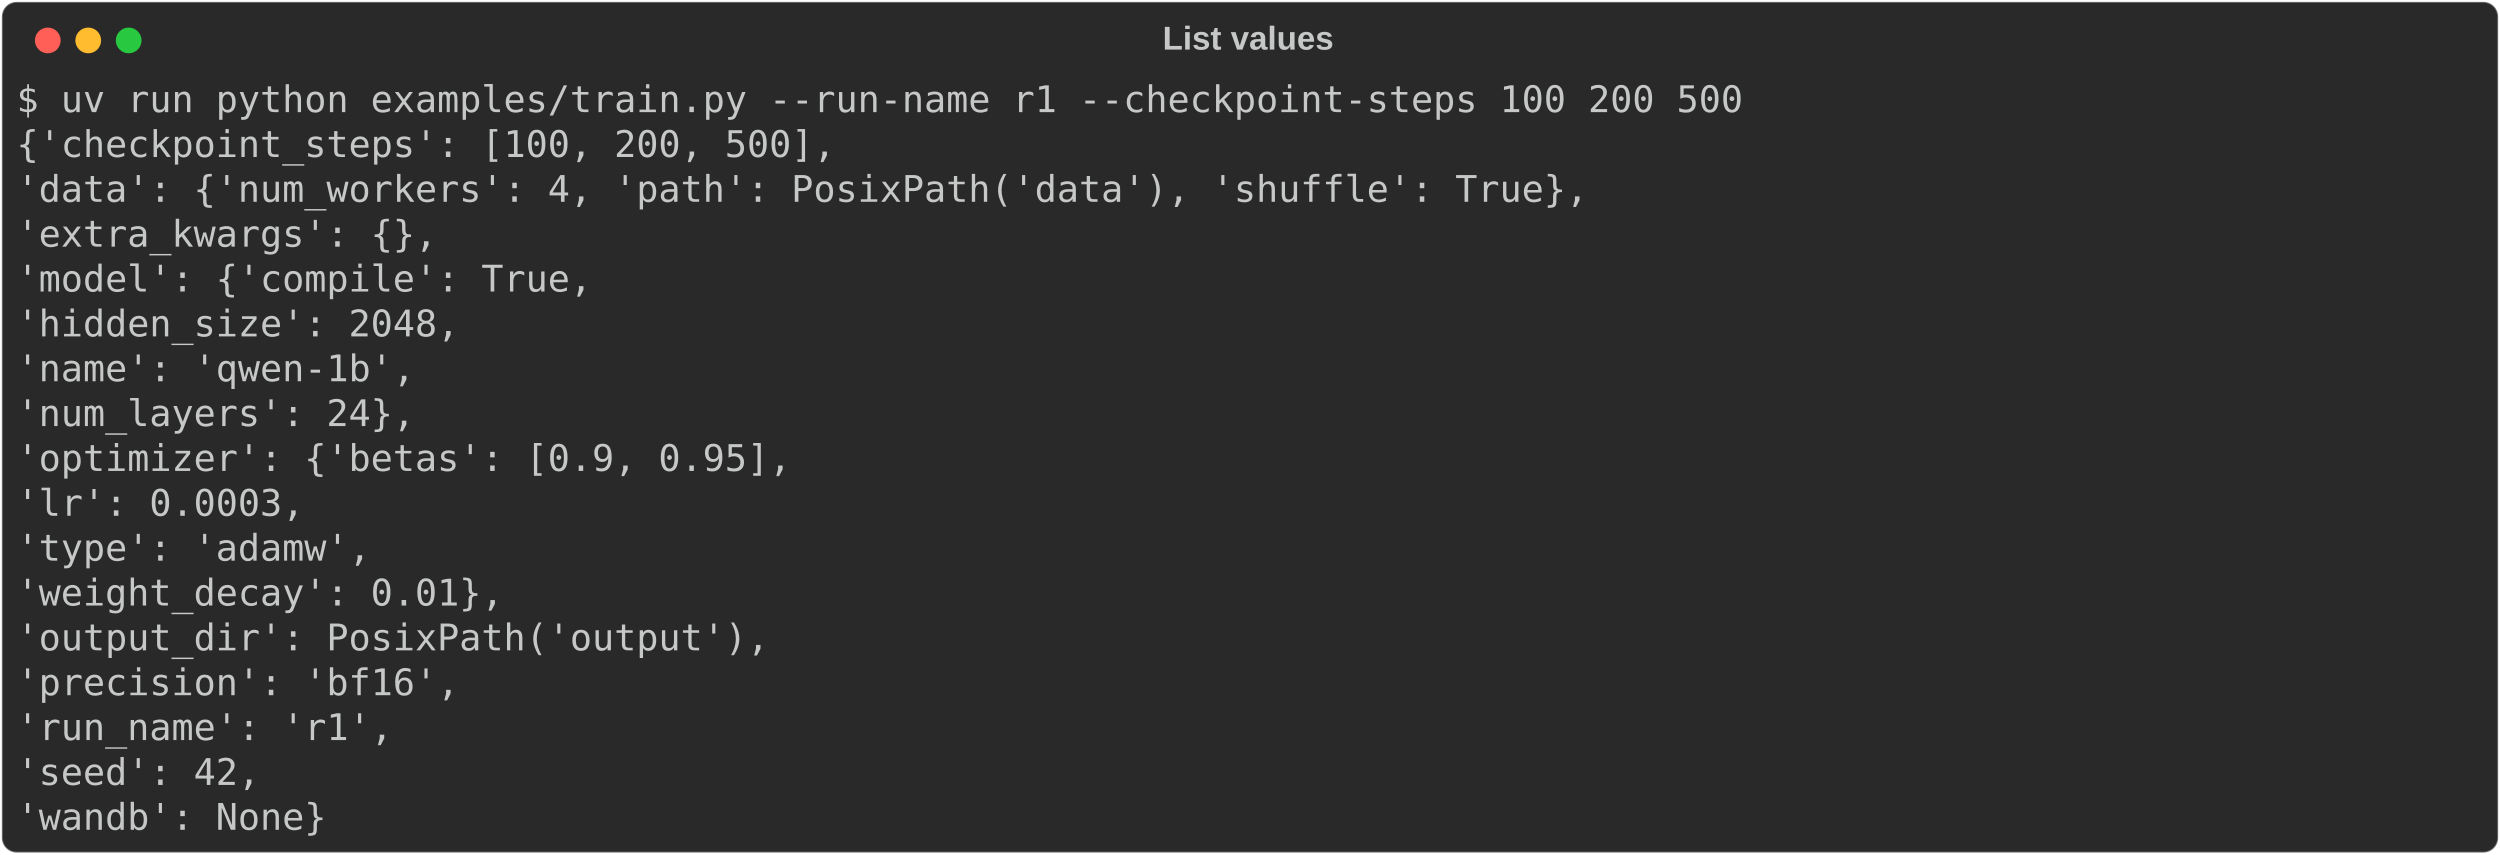
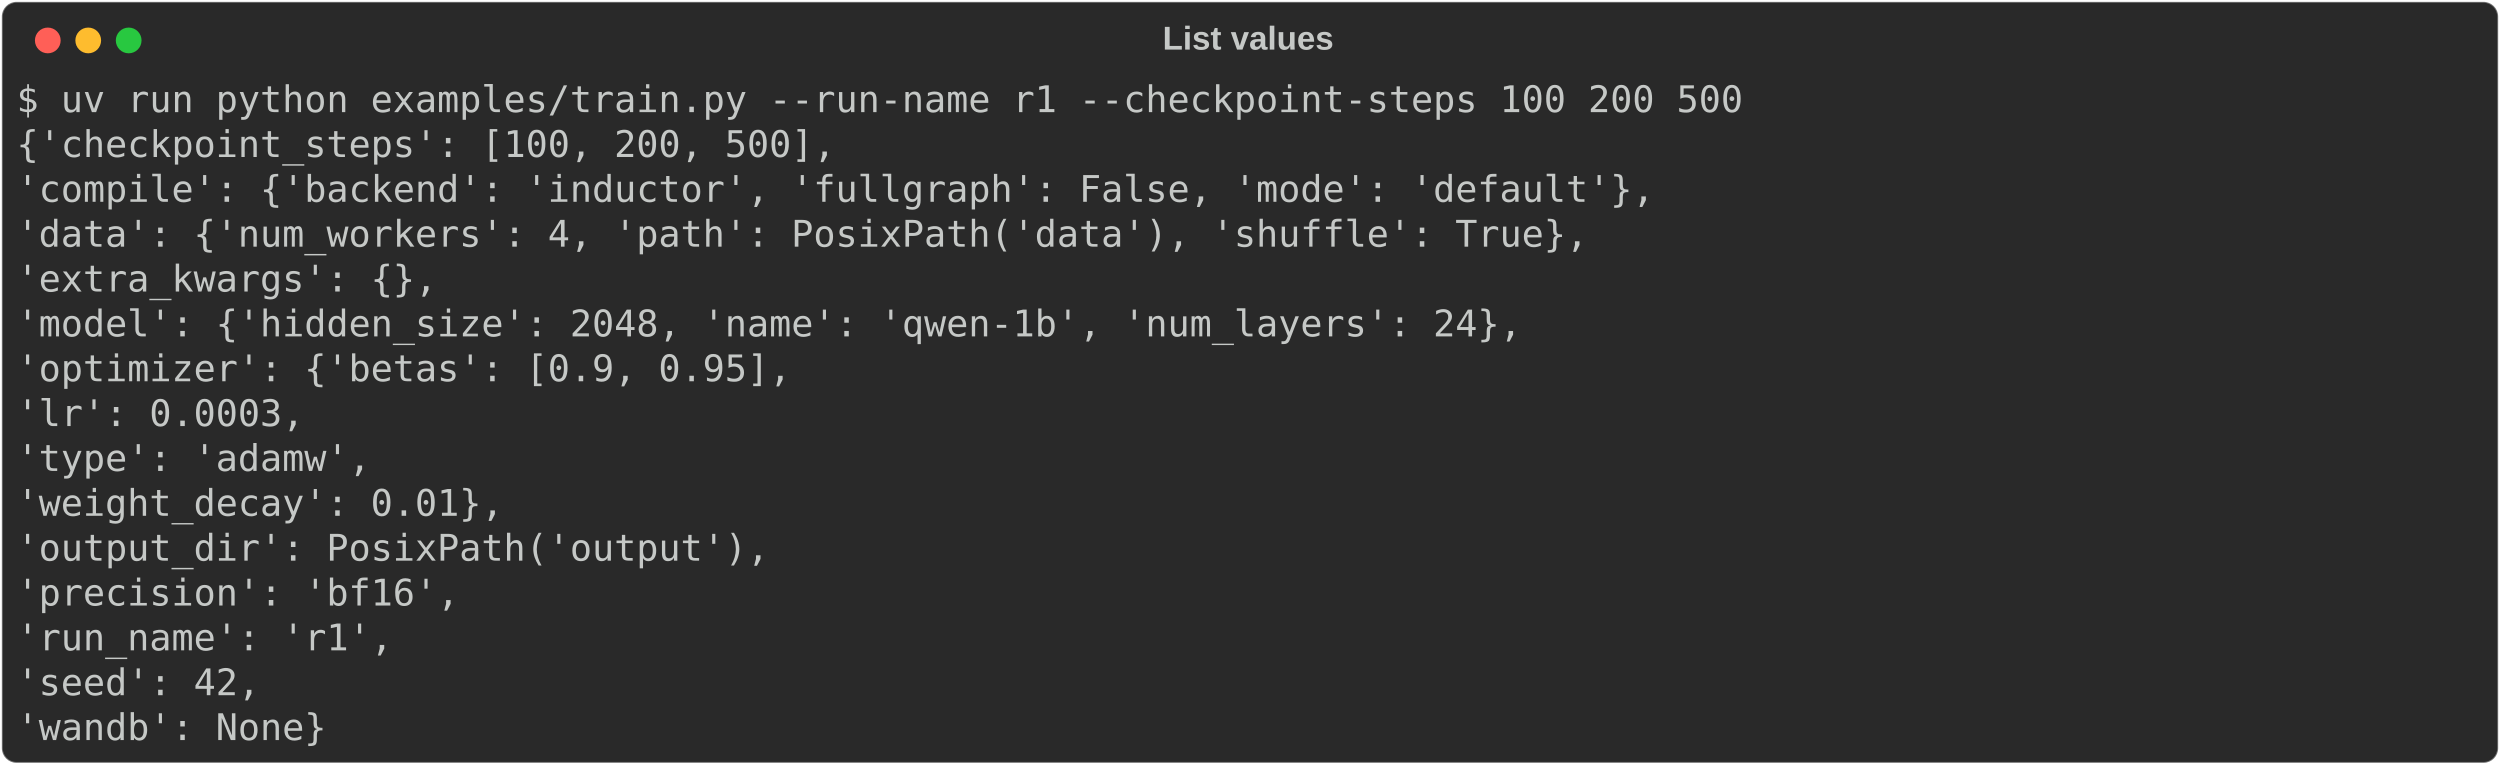
- <svg xmlns="http://www.w3.org/2000/svg" class="rich-terminal" viewBox="0 0 1360 464.8">
+ <svg xmlns="http://www.w3.org/2000/svg" class="rich-terminal" viewBox="0 0 1360 416.0">
  <style>

    @font-face {
        font-family: "Fira Code";
        src: local("FiraCode-Regular"),
                url("https://cdnjs.cloudflare.com/ajax/libs/firacode/6.2.0/woff2/FiraCode-Regular.woff2") format("woff2"),
                url("https://cdnjs.cloudflare.com/ajax/libs/firacode/6.2.0/woff/FiraCode-Regular.woff") format("woff");
        font-style: normal;
        font-weight: 400;
    }
    @font-face {
        font-family: "Fira Code";
        src: local("FiraCode-Bold"),
                url("https://cdnjs.cloudflare.com/ajax/libs/firacode/6.2.0/woff2/FiraCode-Bold.woff2") format("woff2"),
                url("https://cdnjs.cloudflare.com/ajax/libs/firacode/6.2.0/woff/FiraCode-Bold.woff") format("woff");
        font-style: bold;
        font-weight: 700;
    }

-     .terminal-76883374-matrix {
+     .terminal-3070043540-matrix {
        font-family: Fira Code, monospace;
        font-size: 20px;
        line-height: 24.4px;
        font-variant-east-asian: full-width;
    }

-     .terminal-76883374-title {
+     .terminal-3070043540-title {
        font-size: 18px;
        font-weight: bold;
        font-family: arial;
    }

-     .terminal-76883374-r1 { fill: #c5c8c6 }
+     .terminal-3070043540-r1 { fill: #c5c8c6 }
    </style>
  <defs>
-     <clipPath id="terminal-76883374-clip-terminal">
-       <rect x="0" y="0" width="1341.0" height="413.8" />
+     <clipPath id="terminal-3070043540-clip-terminal">
+       <rect x="0" y="0" width="1341.0" height="365.0" />
    </clipPath>
-     <clipPath id="terminal-76883374-line-0">
+     <clipPath id="terminal-3070043540-line-0">
      <rect x="0" y="1.5" width="1342" height="24.65" />
    </clipPath>
-     <clipPath id="terminal-76883374-line-1">
+     <clipPath id="terminal-3070043540-line-1">
      <rect x="0" y="25.9" width="1342" height="24.65" />
    </clipPath>
-     <clipPath id="terminal-76883374-line-2">
+     <clipPath id="terminal-3070043540-line-2">
      <rect x="0" y="50.3" width="1342" height="24.65" />
    </clipPath>
-     <clipPath id="terminal-76883374-line-3">
+     <clipPath id="terminal-3070043540-line-3">
      <rect x="0" y="74.7" width="1342" height="24.65" />
    </clipPath>
-     <clipPath id="terminal-76883374-line-4">
+     <clipPath id="terminal-3070043540-line-4">
      <rect x="0" y="99.1" width="1342" height="24.65" />
    </clipPath>
-     <clipPath id="terminal-76883374-line-5">
+     <clipPath id="terminal-3070043540-line-5">
      <rect x="0" y="123.5" width="1342" height="24.65" />
    </clipPath>
-     <clipPath id="terminal-76883374-line-6">
+     <clipPath id="terminal-3070043540-line-6">
      <rect x="0" y="147.9" width="1342" height="24.65" />
    </clipPath>
-     <clipPath id="terminal-76883374-line-7">
+     <clipPath id="terminal-3070043540-line-7">
      <rect x="0" y="172.3" width="1342" height="24.65" />
    </clipPath>
-     <clipPath id="terminal-76883374-line-8">
+     <clipPath id="terminal-3070043540-line-8">
      <rect x="0" y="196.7" width="1342" height="24.65" />
    </clipPath>
-     <clipPath id="terminal-76883374-line-9">
+     <clipPath id="terminal-3070043540-line-9">
      <rect x="0" y="221.1" width="1342" height="24.65" />
    </clipPath>
-     <clipPath id="terminal-76883374-line-10">
+     <clipPath id="terminal-3070043540-line-10">
      <rect x="0" y="245.5" width="1342" height="24.65" />
    </clipPath>
-     <clipPath id="terminal-76883374-line-11">
+     <clipPath id="terminal-3070043540-line-11">
      <rect x="0" y="269.9" width="1342" height="24.65" />
    </clipPath>
-     <clipPath id="terminal-76883374-line-12">
+     <clipPath id="terminal-3070043540-line-12">
      <rect x="0" y="294.3" width="1342" height="24.65" />
    </clipPath>
-     <clipPath id="terminal-76883374-line-13">
+     <clipPath id="terminal-3070043540-line-13">
      <rect x="0" y="318.7" width="1342" height="24.65" />
    </clipPath>
-     <clipPath id="terminal-76883374-line-14">
-       <rect x="0" y="343.1" width="1342" height="24.65" />
-     </clipPath>
-     <clipPath id="terminal-76883374-line-15">
-       <rect x="0" y="367.5" width="1342" height="24.65" />
-     </clipPath>
  </defs>
-   <rect fill="#292929" stroke="rgba(255,255,255,0.35)" stroke-width="1" x="1" y="1" width="1358" height="462.8" rx="8" />
-   <text class="terminal-76883374-title" fill="#c5c8c6" text-anchor="middle" x="679" y="27">List values</text>
+   <rect fill="#292929" stroke="rgba(255,255,255,0.35)" stroke-width="1" x="1" y="1" width="1358" height="414" rx="8" />
+   <text class="terminal-3070043540-title" fill="#c5c8c6" text-anchor="middle" x="679" y="27">List values</text>
  <g transform="translate(26,22)">
    <circle cx="0" cy="0" r="7" fill="#ff5f57" />
    <circle cx="22" cy="0" r="7" fill="#febc2e" />
    <circle cx="44" cy="0" r="7" fill="#28c840" />
  </g>
-   <g transform="translate(9, 41)" clip-path="url(#terminal-76883374-clip-terminal)">
-     <g class="terminal-76883374-matrix">
-       <text class="terminal-76883374-r1" x="0" y="20" textLength="951.6" clip-path="url(#terminal-76883374-line-0)">$ uv run python examples/train.py --run-name r1 --checkpoint-steps 100 200 500</text>
-       <text class="terminal-76883374-r1" x="1342" y="20" textLength="12.2" clip-path="url(#terminal-76883374-line-0)">
+   <g transform="translate(9, 41)" clip-path="url(#terminal-3070043540-clip-terminal)">
+     <g class="terminal-3070043540-matrix">
+       <text class="terminal-3070043540-r1" x="0" y="20" textLength="951.6" clip-path="url(#terminal-3070043540-line-0)">$ uv run python examples/train.py --run-name r1 --checkpoint-steps 100 200 500</text>
+       <text class="terminal-3070043540-r1" x="1342" y="20" textLength="12.2" clip-path="url(#terminal-3070043540-line-0)">
</text>
-       <text class="terminal-76883374-r1" x="0" y="44.4" textLength="451.4" clip-path="url(#terminal-76883374-line-1)">{'checkpoint_steps': [100, 200, 500],</text>
-       <text class="terminal-76883374-r1" x="1342" y="44.4" textLength="12.2" clip-path="url(#terminal-76883374-line-1)">
+       <text class="terminal-3070043540-r1" x="0" y="44.4" textLength="451.4" clip-path="url(#terminal-3070043540-line-1)">{'checkpoint_steps': [100, 200, 500],</text>
+       <text class="terminal-3070043540-r1" x="1342" y="44.4" textLength="12.2" clip-path="url(#terminal-3070043540-line-1)">
</text>
-       <text class="terminal-76883374-r1" x="0" y="68.8" textLength="878.4" clip-path="url(#terminal-76883374-line-2)"> 'data': {'num_workers': 4, 'path': PosixPath('data'), 'shuffle': True},</text>
-       <text class="terminal-76883374-r1" x="1342" y="68.8" textLength="12.2" clip-path="url(#terminal-76883374-line-2)">
+       <text class="terminal-3070043540-r1" x="0" y="68.8" textLength="915" clip-path="url(#terminal-3070043540-line-2)"> 'compile': {'backend': 'inductor', 'fullgraph': False, 'mode': 'default'},</text>
+       <text class="terminal-3070043540-r1" x="1342" y="68.8" textLength="12.2" clip-path="url(#terminal-3070043540-line-2)">
</text>
-       <text class="terminal-76883374-r1" x="0" y="93.2" textLength="244" clip-path="url(#terminal-76883374-line-3)"> 'extra_kwargs': {},</text>
-       <text class="terminal-76883374-r1" x="1342" y="93.2" textLength="12.2" clip-path="url(#terminal-76883374-line-3)">
+       <text class="terminal-3070043540-r1" x="0" y="93.2" textLength="878.4" clip-path="url(#terminal-3070043540-line-3)"> 'data': {'num_workers': 4, 'path': PosixPath('data'), 'shuffle': True},</text>
+       <text class="terminal-3070043540-r1" x="1342" y="93.2" textLength="12.2" clip-path="url(#terminal-3070043540-line-3)">
</text>
-       <text class="terminal-76883374-r1" x="0" y="117.6" textLength="329.4" clip-path="url(#terminal-76883374-line-4)"> 'model': {'compile': True,</text>
-       <text class="terminal-76883374-r1" x="1342" y="117.6" textLength="12.2" clip-path="url(#terminal-76883374-line-4)">
+       <text class="terminal-3070043540-r1" x="0" y="117.6" textLength="244" clip-path="url(#terminal-3070043540-line-4)"> 'extra_kwargs': {},</text>
+       <text class="terminal-3070043540-r1" x="1342" y="117.6" textLength="12.2" clip-path="url(#terminal-3070043540-line-4)">
</text>
-       <text class="terminal-76883374-r1" x="0" y="142" textLength="378.2" clip-path="url(#terminal-76883374-line-5)">           'hidden_size': 2048,</text>
-       <text class="terminal-76883374-r1" x="1342" y="142" textLength="12.2" clip-path="url(#terminal-76883374-line-5)">
+       <text class="terminal-3070043540-r1" x="0" y="142" textLength="841.8" clip-path="url(#terminal-3070043540-line-5)"> 'model': {'hidden_size': 2048, 'name': 'qwen-1b', 'num_layers': 24},</text>
+       <text class="terminal-3070043540-r1" x="1342" y="142" textLength="12.2" clip-path="url(#terminal-3070043540-line-5)">
</text>
-       <text class="terminal-76883374-r1" x="0" y="166.4" textLength="353.8" clip-path="url(#terminal-76883374-line-6)">           'name': 'qwen-1b',</text>
-       <text class="terminal-76883374-r1" x="1342" y="166.4" textLength="12.2" clip-path="url(#terminal-76883374-line-6)">
+       <text class="terminal-3070043540-r1" x="0" y="166.4" textLength="439.2" clip-path="url(#terminal-3070043540-line-6)"> 'optimizer': {'betas': [0.9, 0.95],</text>
+       <text class="terminal-3070043540-r1" x="1342" y="166.4" textLength="12.2" clip-path="url(#terminal-3070043540-line-6)">
</text>
-       <text class="terminal-76883374-r1" x="0" y="190.8" textLength="353.8" clip-path="url(#terminal-76883374-line-7)">           'num_layers': 24},</text>
-       <text class="terminal-76883374-r1" x="1342" y="190.8" textLength="12.2" clip-path="url(#terminal-76883374-line-7)">
+       <text class="terminal-3070043540-r1" x="0" y="190.8" textLength="341.6" clip-path="url(#terminal-3070043540-line-7)">               'lr': 0.0003,</text>
+       <text class="terminal-3070043540-r1" x="1342" y="190.8" textLength="12.2" clip-path="url(#terminal-3070043540-line-7)">
</text>
-       <text class="terminal-76883374-r1" x="0" y="215.2" textLength="439.2" clip-path="url(#terminal-76883374-line-8)"> 'optimizer': {'betas': [0.9, 0.95],</text>
-       <text class="terminal-76883374-r1" x="1342" y="215.2" textLength="12.2" clip-path="url(#terminal-76883374-line-8)">
+       <text class="terminal-3070043540-r1" x="0" y="215.2" textLength="378.2" clip-path="url(#terminal-3070043540-line-8)">               'type': 'adamw',</text>
+       <text class="terminal-3070043540-r1" x="1342" y="215.2" textLength="12.2" clip-path="url(#terminal-3070043540-line-8)">
</text>
-       <text class="terminal-76883374-r1" x="0" y="239.6" textLength="341.6" clip-path="url(#terminal-76883374-line-9)">               'lr': 0.0003,</text>
-       <text class="terminal-76883374-r1" x="1342" y="239.6" textLength="12.2" clip-path="url(#terminal-76883374-line-9)">
+       <text class="terminal-3070043540-r1" x="0" y="239.6" textLength="451.4" clip-path="url(#terminal-3070043540-line-9)">               'weight_decay': 0.01},</text>
+       <text class="terminal-3070043540-r1" x="1342" y="239.6" textLength="12.2" clip-path="url(#terminal-3070043540-line-9)">
</text>
-       <text class="terminal-76883374-r1" x="0" y="264" textLength="378.2" clip-path="url(#terminal-76883374-line-10)">               'type': 'adamw',</text>
-       <text class="terminal-76883374-r1" x="1342" y="264" textLength="12.2" clip-path="url(#terminal-76883374-line-10)">
+       <text class="terminal-3070043540-r1" x="0" y="264" textLength="427" clip-path="url(#terminal-3070043540-line-10)"> 'output_dir': PosixPath('output'),</text>
+       <text class="terminal-3070043540-r1" x="1342" y="264" textLength="12.2" clip-path="url(#terminal-3070043540-line-10)">
</text>
-       <text class="terminal-76883374-r1" x="0" y="288.4" textLength="451.4" clip-path="url(#terminal-76883374-line-11)">               'weight_decay': 0.01},</text>
-       <text class="terminal-76883374-r1" x="1342" y="288.4" textLength="12.2" clip-path="url(#terminal-76883374-line-11)">
+       <text class="terminal-3070043540-r1" x="0" y="288.4" textLength="256.2" clip-path="url(#terminal-3070043540-line-11)"> 'precision': 'bf16',</text>
+       <text class="terminal-3070043540-r1" x="1342" y="288.4" textLength="12.2" clip-path="url(#terminal-3070043540-line-11)">
</text>
-       <text class="terminal-76883374-r1" x="0" y="312.8" textLength="427" clip-path="url(#terminal-76883374-line-12)"> 'output_dir': PosixPath('output'),</text>
-       <text class="terminal-76883374-r1" x="1342" y="312.8" textLength="12.2" clip-path="url(#terminal-76883374-line-12)">
+       <text class="terminal-3070043540-r1" x="0" y="312.8" textLength="219.6" clip-path="url(#terminal-3070043540-line-12)"> 'run_name': 'r1',</text>
+       <text class="terminal-3070043540-r1" x="1342" y="312.8" textLength="12.2" clip-path="url(#terminal-3070043540-line-12)">
</text>
-       <text class="terminal-76883374-r1" x="0" y="337.2" textLength="256.2" clip-path="url(#terminal-76883374-line-13)"> 'precision': 'bf16',</text>
-       <text class="terminal-76883374-r1" x="1342" y="337.2" textLength="12.2" clip-path="url(#terminal-76883374-line-13)">
+       <text class="terminal-3070043540-r1" x="0" y="337.2" textLength="146.4" clip-path="url(#terminal-3070043540-line-13)"> 'seed': 42,</text>
+       <text class="terminal-3070043540-r1" x="1342" y="337.2" textLength="12.2" clip-path="url(#terminal-3070043540-line-13)">
</text>
-       <text class="terminal-76883374-r1" x="0" y="361.6" textLength="219.6" clip-path="url(#terminal-76883374-line-14)"> 'run_name': 'r1',</text>
-       <text class="terminal-76883374-r1" x="1342" y="361.6" textLength="12.2" clip-path="url(#terminal-76883374-line-14)">
- </text>
-       <text class="terminal-76883374-r1" x="0" y="386" textLength="146.4" clip-path="url(#terminal-76883374-line-15)"> 'seed': 42,</text>
-       <text class="terminal-76883374-r1" x="1342" y="386" textLength="12.2" clip-path="url(#terminal-76883374-line-15)">
- </text>
-       <text class="terminal-76883374-r1" x="0" y="410.4" textLength="183" clip-path="url(#terminal-76883374-line-16)"> 'wandb': None}</text>
-       <text class="terminal-76883374-r1" x="1342" y="410.4" textLength="12.2" clip-path="url(#terminal-76883374-line-16)">
+       <text class="terminal-3070043540-r1" x="0" y="361.6" textLength="183" clip-path="url(#terminal-3070043540-line-14)"> 'wandb': None}</text>
+       <text class="terminal-3070043540-r1" x="1342" y="361.6" textLength="12.2" clip-path="url(#terminal-3070043540-line-14)">
</text>
    </g>
  </g>
</svg>
